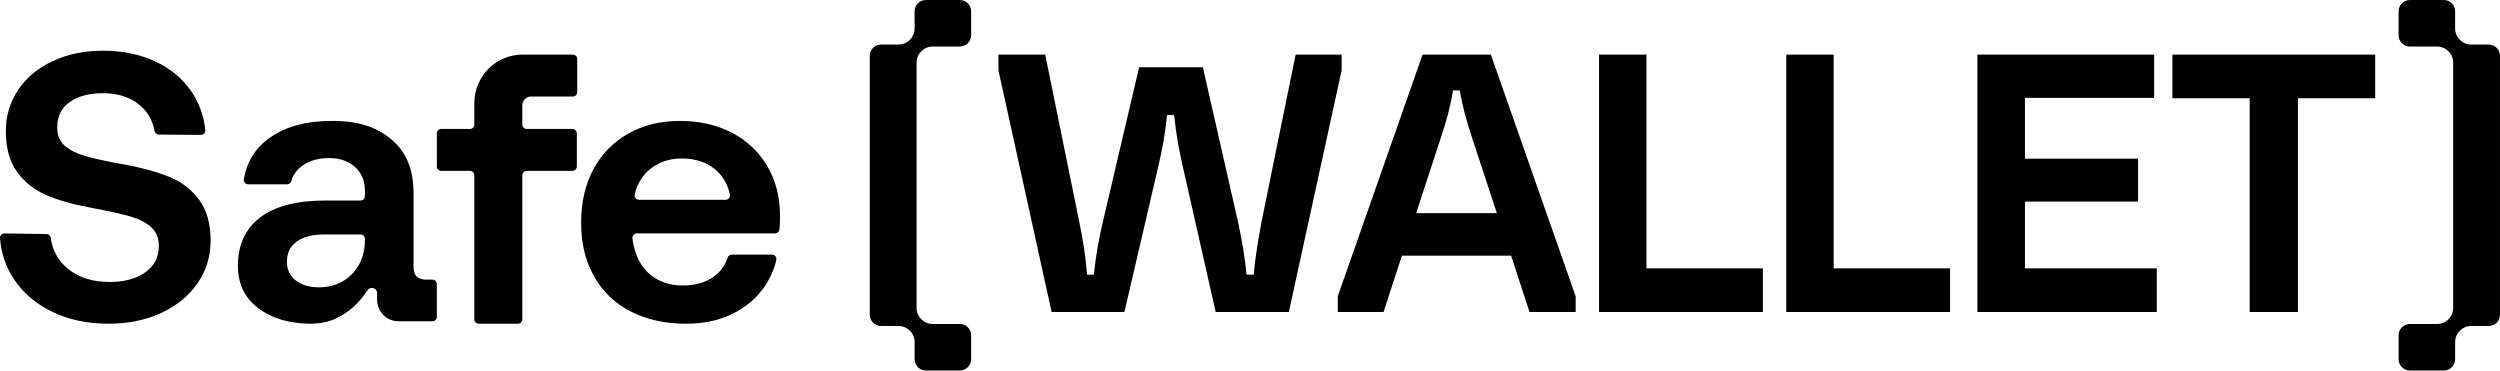
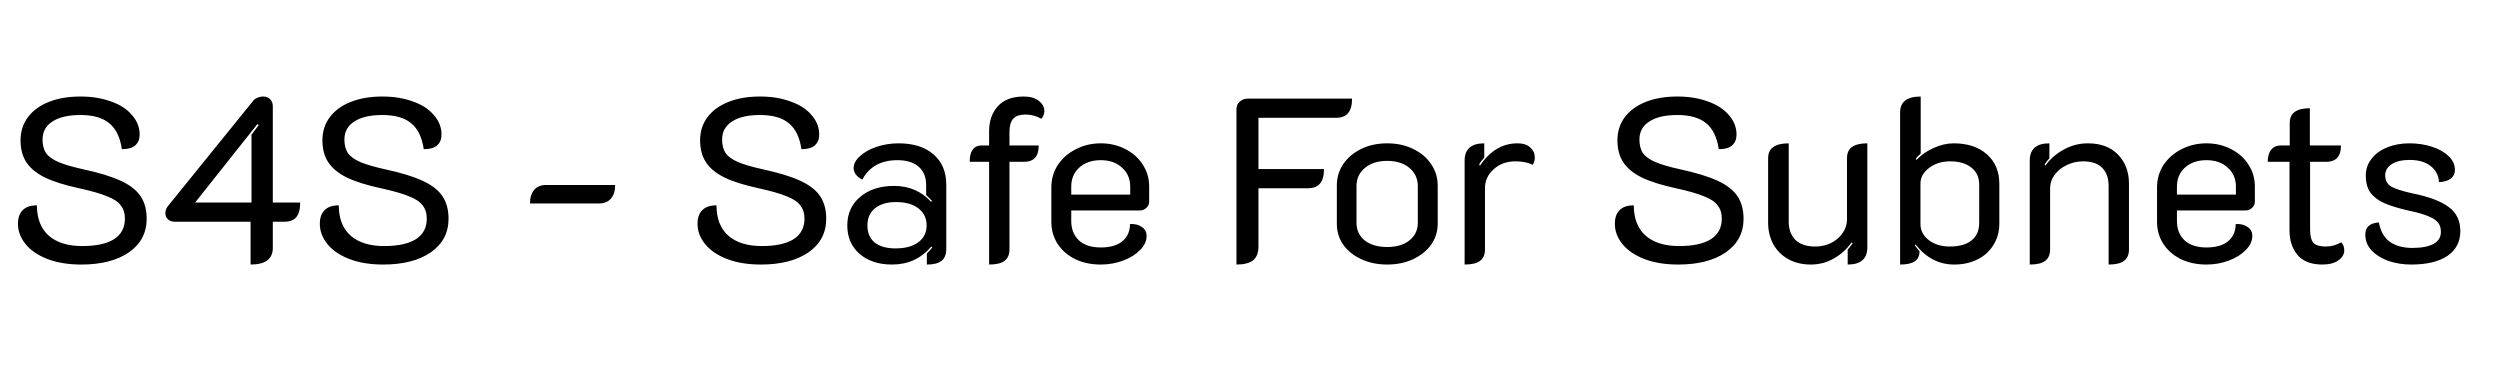
<svg xmlns="http://www.w3.org/2000/svg" width="641" height="95" viewBox="0 0 641 95" fill="none">
-   <path d="M223.003 14.301V80.699C223.003 82.289 224.301 83.578 225.901 83.578H230.364C232.649 83.578 234.503 85.418 234.503 87.69V92.121C234.503 93.71 235.801 95 237.401 95H246.102C247.702 95 249 93.71 249 92.121V85.948C249 84.359 247.702 83.069 246.102 83.069H239.151C236.867 83.069 235.012 81.23 235.012 78.957V16.039C235.012 13.77 236.864 11.928 239.151 11.928H246.099C247.699 11.928 248.997 10.638 248.997 9.048V2.879C248.997 1.289 247.699 0 246.099 0H237.398C235.798 0 234.5 1.289 234.5 2.879V7.31C234.5 9.579 232.649 11.422 230.361 11.422H225.898C224.298 11.422 223 12.711 223 14.301H223.003Z" fill="currentColor" />
-   <path d="M640.997 80.694V14.3C640.997 12.71 639.699 11.421 638.099 11.421H633.635C631.351 11.421 629.497 9.582 629.497 7.31V2.879C629.497 1.289 628.199 0 626.599 0H617.898C616.298 0 615 1.289 615 2.879V9.051C615 10.64 616.298 11.93 617.898 11.93H624.849C627.133 11.93 628.988 13.769 628.988 16.041V78.959C628.988 81.228 627.136 83.07 624.849 83.07H617.901C616.301 83.07 615.003 84.359 615.003 85.949V92.121C615.003 93.711 616.301 95 617.901 95H626.602C628.202 95 629.5 93.711 629.5 92.121V87.69C629.5 85.421 631.351 83.579 633.639 83.579H638.102C639.702 83.579 641 82.29 641 80.7L640.997 80.694Z" fill="currentColor" />
-   <path d="M43.41 45.349C40.253 44.075 36.398 43.012 31.845 42.158H31.748C27.324 41.373 24.004 40.652 21.793 39.997C19.58 39.346 17.841 38.46 16.574 37.347C15.306 36.233 14.671 34.696 14.671 32.732C14.671 29.853 15.744 27.661 17.891 26.155C20.039 24.65 22.869 23.897 26.381 23.897C30.22 23.897 33.323 24.878 35.7 26.842C37.832 28.607 39.137 30.846 39.618 33.56C39.712 34.101 40.168 34.503 40.715 34.506L51.513 34.588C52.176 34.595 52.705 34.022 52.639 33.358C52.277 29.727 51.085 26.427 49.07 23.454C46.825 20.149 43.734 17.58 39.8 15.749C35.864 13.917 31.393 13 26.384 13C21.636 13 17.357 13.883 13.552 15.651C9.747 17.419 6.786 19.87 4.673 23.015C2.556 26.155 1.5 29.692 1.5 33.617C1.5 37.938 2.443 41.405 4.33 44.024C6.216 46.643 8.688 48.623 11.747 49.964C14.803 51.306 18.479 52.368 22.774 53.156L23.262 53.254C27.814 54.105 31.213 54.858 33.458 55.512C35.703 56.167 37.474 57.084 38.775 58.261C40.077 59.441 40.728 61.045 40.728 63.072C40.728 65.954 39.558 68.209 37.216 69.845C34.873 71.48 31.849 72.299 28.142 72.299C23.718 72.299 20.139 71.17 17.407 68.911C14.92 66.855 13.458 64.221 13.018 61.001C12.942 60.444 12.483 60.02 11.923 60.014L1.138 59.849C0.481 59.84 -0.047 60.396 0.003 61.054C0.308 65.014 1.541 68.582 3.695 71.758C6.069 75.26 9.339 78.009 13.502 80.004C17.665 82.001 22.447 83 27.846 83C32.855 83 37.345 82.083 41.313 80.251C45.281 78.42 48.388 75.883 50.633 72.644C52.877 69.405 54 65.758 54 61.7C54 57.379 53.022 53.896 51.073 51.245C49.12 48.595 46.567 46.63 43.413 45.356L43.41 45.349Z" fill="currentColor" />
-   <path d="M110.867 71.692H109.171C108.19 71.692 107.418 71.431 106.864 70.901C106.307 70.376 106.028 69.518 106.028 68.329V49.43C106.028 43.427 104.13 38.858 100.332 35.728C96.535 32.597 92.063 31 85.057 31C78.443 31 73.275 32.447 69.218 35.285C65.519 37.87 63.288 41.412 62.525 45.914C62.408 46.612 62.93 47.256 63.636 47.256H73.617C74.117 47.256 74.567 46.924 74.699 46.44C75.155 44.772 76.161 43.414 77.715 42.359C79.516 41.138 81.655 40.529 84.472 40.529C89.782 40.529 93.56 43.829 93.56 48.741V50.278C93.56 50.906 93.054 51.413 92.433 51.413H83.392C76.06 51.413 70.494 52.864 66.696 55.765C62.899 58.669 61 62.791 61 68.131C61 72.751 62.734 76.379 66.206 79.015C68.81 80.995 71.921 82.136 75.127 82.637C77.576 83.019 80.089 83.159 82.544 82.761C85.114 82.347 87.203 81.279 89.291 79.758C91.168 78.393 92.734 76.643 94.165 74.507C94.861 73.302 96.69 73.784 96.69 75.18V76.857C96.69 79.904 99.139 82.379 102.168 82.379H110.873C111.497 82.379 112 81.868 112 81.243V72.83C112 72.202 111.494 71.695 110.873 71.695L110.867 71.692ZM93.554 61.5C93.554 63.942 93.044 66.068 92.032 67.882C89.905 71.686 86.101 73.669 81.817 73.669C79.326 73.669 77.329 73.076 75.826 71.89C74.32 70.701 73.567 69.119 73.567 67.14C73.567 64.898 74.402 63.167 76.07 61.946C77.74 60.728 80.111 60.116 83.19 60.116H92.427C93.051 60.116 93.554 60.627 93.554 61.251V61.5Z" fill="currentColor" />
-   <path d="M146.882 14H133.962C127.146 14 121.618 19.577 121.618 26.46V31.932C121.618 32.558 121.114 33.063 120.497 33.063H113.121C112.501 33.063 112 33.571 112 34.194V42.678C112 43.304 112.504 43.81 113.121 43.81H120.497C121.117 43.81 121.618 44.318 121.618 44.941V81.869C121.618 82.495 122.122 83 122.739 83H132.807C133.427 83 133.927 82.492 133.927 81.869V44.941C133.927 44.315 134.431 43.81 135.048 43.81H146.778C147.399 43.81 147.899 43.301 147.899 42.678V34.194C147.899 33.568 147.396 33.063 146.778 33.063H135.048C134.428 33.063 133.927 32.554 133.927 31.932V27.013C133.927 25.761 134.932 24.747 136.172 24.747H146.879C147.499 24.747 148 24.238 148 23.616V15.131C148 14.505 147.496 14 146.879 14H146.882Z" fill="currentColor" />
-   <path d="M196.681 42.512C194.465 38.818 191.437 35.979 187.6 33.998C183.763 32.017 179.328 31 174.305 31C169.282 31 164.943 32.1 161.106 34.247C157.269 36.394 154.292 39.427 152.175 43.354C150.058 47.281 149 51.884 149 57.163C149 62.442 150.094 66.85 152.274 70.773C154.458 74.7 157.582 77.721 161.652 79.832C165.72 81.947 170.5 83 175.993 83C180.227 83 184.016 82.225 187.357 80.675C190.695 79.124 193.394 76.997 195.444 74.289C197.199 71.973 198.398 69.437 199.038 66.681C199.204 65.966 198.663 65.281 197.928 65.281H187.654C187.162 65.281 186.73 65.6 186.574 66.062C185.851 68.196 184.572 69.88 182.74 71.121C180.687 72.506 178.142 73.201 175.098 73.201C172.585 73.201 170.385 72.675 168.498 71.619C166.612 70.563 165.125 69.08 164.031 67.163C163.6 66.407 163.248 65.609 162.967 64.786C162.666 63.903 162.449 62.99 162.298 62.069C162.247 61.746 162.199 61.421 162.161 61.096C162.084 60.426 162.618 59.839 163.296 59.839H198.721C199.297 59.839 199.789 59.415 199.853 58.844C199.901 58.426 199.936 57.998 199.952 57.561C199.984 56.77 200 56.043 200 55.383C200 50.499 198.89 46.209 196.675 42.512H196.681ZM186.037 51.223H163.852C163.123 51.223 162.577 50.55 162.736 49.842C163.091 48.289 163.705 46.885 164.578 45.632C165.704 44.014 167.159 42.777 168.943 41.919C170.73 41.061 172.681 40.633 174.797 40.633C178.238 40.633 181.084 41.558 183.331 43.405C185.26 44.99 186.535 47.134 187.149 49.839C187.312 50.55 186.766 51.227 186.037 51.227V51.223Z" fill="currentColor" />
-   <path d="M256 14H267.993L276.792 57.233C277.663 61.443 278.339 65.554 278.725 70.433H280.467C280.952 65.649 281.724 61.443 282.691 57.233L292.07 17.253H308.415L317.504 57.233C318.375 61.345 319.147 65.649 319.632 70.433H321.47C321.856 65.554 322.631 61.537 323.403 57.139L332.202 14H344V18.017L330.46 79.997H311.701L303.288 42.791C302.321 38.486 301.546 34.564 301.064 29.497H299.226C298.741 34.567 297.969 38.392 297.003 42.601L288.299 80H269.636L256 18.02V14.003V14Z" fill="currentColor" />
-   <path d="M382.256 14L404 75.983V80H392.166L387.453 65.557H359.452L354.738 80H343V75.983L364.744 14H382.256ZM363.109 54.654H383.796L377.444 35.332C376 30.933 375.038 27.487 374.27 23.183H372.537C371.864 27.487 370.902 30.93 369.458 35.234L363.106 54.651L363.109 54.654Z" fill="currentColor" />
-   <path d="M410 14H422.152V68.808H452V80H410V14Z" fill="currentColor" />
-   <path d="M458 14H470.151V68.808H500V80H458V14Z" fill="currentColor" />
-   <path d="M507 14H552.328V25.095H519.195V40.686H548.197V51.686H519.195V68.808H553V80H507V14Z" fill="currentColor" />
-   <path d="M609 14V25.19H589.186V80H576.814V25.19H557V14H609Z" fill="currentColor" />
+   <path d="m 20.867,67.829 q -5.04,0 -8.76,-1.44 -3.66,-1.44 -5.58,-3.84 -1.92,-2.4 -1.92,-5.16 0,-2.28 1.2,-3.48 1.2,-1.26 3.66,-1.26 0,5.1 3.06,7.8 3.06,2.64 8.58,2.64 5.28,0 8.1,-1.74 2.82,-1.8 2.82,-5.28 0,-2.1 -1.08,-3.42 -1.02,-1.38 -3.54,-2.34 -2.46,-1.02 -7.14,-2.04 -5.52,-1.2 -8.76,-2.76 -3.24,-1.62 -4.74,-3.9 -1.5,-2.28 -1.5,-5.64 0,-3.36 1.86,-5.88 1.92,-2.58 5.4,-3.96 3.48,-1.38 8.1,-1.38 4.38,0 7.8,1.26 3.48,1.2 5.4,3.48 1.98,2.22 1.98,5.04 0,1.74 -1.14,2.76 -1.08,0.96 -3.42,0.96 -0.66,-4.56 -3.24,-6.66 -2.52,-2.1 -7.38,-2.1 -4.68,0 -7.2,1.68 -2.52,1.62 -2.52,4.62 0,2.1 0.9,3.48 0.96,1.32 3.18,2.28 2.28,0.96 6.36,1.86 6.12,1.32 9.6,2.94 3.54,1.62 5.1,3.96 1.56,2.34 1.56,5.76 0,5.46 -4.56,8.64 -4.56,3.12 -12.18,3.12 z m 43.38,-10.98 h -19.38 q -1.14,0 -1.8,-0.6 -0.66,-0.6 -0.66,-1.62 0,-0.96 0.66,-1.8 l 21.96,-27.12 q 0.36,-0.42 1.02,-0.66 0.66,-0.3 1.44,-0.3 1.14,0 1.8,0.72 0.66,0.66 0.66,1.8 v 24.66 h 7.02 q 0,2.58 -1.02,3.78 -0.96,1.14 -3.06,1.14 h -2.94 v 6.72 q 0,4.26 -5.7,4.26 z m 0.24,-4.92 v -17.4 l 1.86,-2.46 -0.36,-0.24 -15.96,20.1 z m 33.78,15.9 q -5.04,0 -8.76,-1.44 -3.66,-1.44 -5.58,-3.84 -1.92,-2.4 -1.92,-5.16 0,-2.28 1.2,-3.48 1.2,-1.26 3.66,-1.26 0,5.1 3.06,7.8 3.06,2.64 8.58,2.64 5.28,0 8.1,-1.74 2.82,-1.8 2.82,-5.28 0,-2.1 -1.08,-3.42 -1.02,-1.38 -3.54,-2.34 -2.46,-1.02 -7.14,-2.04 -5.52,-1.2 -8.76,-2.76 -3.24,-1.62 -4.74,-3.9 -1.5,-2.28 -1.5,-5.64 0,-3.36 1.86,-5.88 1.92,-2.58 5.4,-3.96 3.48,-1.38 8.1,-1.38 4.38,0 7.8,1.26 3.48,1.2 5.4,3.48 1.98,2.22 1.98,5.04 0,1.74 -1.14,2.76 -1.08,0.96 -3.42,0.96 -0.66,-4.56 -3.24,-6.66 -2.52,-2.1 -7.38,-2.1 -4.68,0 -7.2,1.68 -2.52,1.62 -2.52,4.62 0,2.1 0.9,3.48 0.96,1.32 3.18,2.28 2.28,0.96 6.36,1.86 6.12,1.32 9.6,2.94 3.54,1.62 5.1,3.96 1.56,2.34 1.56,5.76 0,5.46 -4.56,8.64 -4.56,3.12 -12.18,3.12 z m 37.62,-15.66 q 0,-2.22 1.08,-3.48 1.08,-1.26 3.06,-1.26 h 17.7 q 0,2.22 -1.08,3.48 -1.08,1.26 -3.12,1.26 z m 59.22,15.66 q -5.04,0 -8.76,-1.44 -3.66,-1.44 -5.58,-3.84 -1.92,-2.4 -1.92,-5.16 0,-2.28 1.2,-3.48 1.2,-1.26 3.66,-1.26 0,5.1 3.06,7.8 3.06,2.64 8.58,2.64 5.28,0 8.1,-1.74 2.82,-1.8 2.82,-5.28 0,-2.1 -1.08,-3.42 -1.02,-1.38 -3.54,-2.34 -2.46,-1.02 -7.14,-2.04 -5.52,-1.2 -8.76,-2.76 -3.24,-1.62 -4.74,-3.9 -1.5,-2.28 -1.5,-5.64 0,-3.36 1.86,-5.88 1.92,-2.58 5.4,-3.96 3.48,-1.38 8.1,-1.38 4.38,0 7.8,1.26 3.48,1.2 5.4,3.48 1.98,2.22 1.98,5.04 0,1.74 -1.14,2.76 -1.08,0.96 -3.42,0.96 -0.66,-4.56 -3.24,-6.66 -2.52,-2.1 -7.38,-2.1 -4.68,0 -7.2,1.68 -2.52,1.62 -2.52,4.62 0,2.1 0.9,3.48 0.96,1.32 3.18,2.28 2.28,0.96 6.36,1.86 6.12,1.32 9.6,2.94 3.54,1.62 5.1,3.96 1.56,2.34 1.56,5.76 0,5.46 -4.56,8.64 -4.56,3.12 -12.18,3.12 z m 33.6,0 q -5.16,0 -8.34,-2.76 -3.12,-2.76 -3.12,-7.26 0,-4.56 3.3,-7.32 3.3,-2.82 8.7,-2.82 5.76,0 9.48,4.08 l 0.24,-0.24 q -0.66,-0.72 -1.5,-1.5 v -2.52 q 0,-3.06 -1.92,-4.74 -1.92,-1.68 -5.46,-1.68 -6.3,0 -9,4.98 -0.96,-0.48 -1.62,-1.26 -0.6,-0.84 -0.6,-1.68 0,-1.62 1.62,-3.06 1.62,-1.5 4.26,-2.4 2.7,-0.9 5.64,-0.9 5.7,0 8.94,2.82 3.3,2.82 3.3,7.8 v 16.44 q 0,2.1 -1.2,3.06 -1.2,0.96 -3.78,0.96 v -2.82 q 1.26,-1.32 1.38,-1.56 l -0.24,-0.24 q -3.9,4.62 -10.08,4.62 z m 0.9,-4.14 q 3.72,0 5.82,-1.56 2.16,-1.56 2.16,-4.32 0,-2.76 -2.1,-4.38 -2.1,-1.62 -5.76,-1.62 -3.42,0 -5.4,1.62 -1.92,1.56 -1.92,4.38 0,2.82 1.86,4.38 1.92,1.5 5.34,1.5 z m 24,-22.2 h -4.98 q 0,-4.2 3.12,-4.2 h 1.86 v -3.66 q 0,-3.9 2.22,-6.36 2.22,-2.52 6.66,-2.52 2.52,0 3.9,1.14 1.38,1.08 1.38,2.52 0,1.26 -0.78,2.04 -1.86,-1.08 -4.02,-1.08 -2.22,0 -3.18,1.08 -0.96,1.08 -0.96,3.42 v 3.42 h 7.5 q 0,2.16 -0.96,3.18 -0.9,1.02 -2.82,1.02 h -3.72 v 22.5 q 0,1.98 -1.32,2.94 -1.26,0.9 -3.9,0.9 z m 28.62,26.34 q -3.66,0 -6.54,-1.38 -2.88,-1.44 -4.5,-3.9 -1.62,-2.52 -1.62,-5.64 v -8.88 q 0,-3.18 1.68,-5.76 1.74,-2.58 4.62,-4.02 2.94,-1.5 6.36,-1.5 3.42,0 6.24,1.44 2.88,1.44 4.5,3.96 1.68,2.52 1.68,5.7 v 3.84 q 0,0.96 -0.72,1.62 -0.72,0.66 -1.74,0.66 h -17.52 v 2.7 q 0,3.06 1.92,4.92 1.98,1.86 5.64,1.86 3.66,0 5.58,-1.62 1.92,-1.62 1.92,-4.38 1.8,-0.12 3,0.72 1.26,0.78 1.26,2.34 0,1.92 -1.68,3.6 -1.62,1.68 -4.32,2.7 -2.7,1.02 -5.76,1.02 z m 7.56,-17.94 v -2.04 q 0,-3 -2.1,-4.86 -2.04,-1.92 -5.46,-1.92 -3.42,0 -5.52,1.92 -2.04,1.86 -2.04,4.86 v 2.04 z m 27.24,-21.96 q 0,-1.14 0.84,-1.86 0.84,-0.78 2.04,-0.78 h 26.76 q 0,2.52 -1.02,3.72 -1.02,1.2 -3.12,1.2 h -19.86 v 13.14 h 16.8 q 0,2.52 -1.02,3.72 -1.02,1.2 -3.12,1.2 h -12.66 v 15 q 0,2.34 -1.38,3.48 -1.38,1.08 -4.26,1.08 z m 38.64,39.9 q -3.66,0 -6.66,-1.38 -2.94,-1.38 -4.62,-3.72 -1.62,-2.4 -1.62,-5.34 v -9.84 q 0,-3 1.62,-5.46 1.68,-2.46 4.62,-3.9 2.94,-1.44 6.66,-1.44 3.72,0 6.66,1.44 3,1.44 4.62,3.9 1.68,2.46 1.68,5.46 v 9.84 q 0,2.94 -1.68,5.34 -1.68,2.34 -4.62,3.72 -2.94,1.38 -6.66,1.38 z m 0,-4.5 q 3.6,0 5.7,-1.68 2.16,-1.74 2.16,-4.5 v -9.42 q 0,-2.88 -2.16,-4.68 -2.1,-1.8 -5.7,-1.8 -3.54,0 -5.7,1.8 -2.16,1.8 -2.16,4.68 v 9.42 q 0,2.76 2.1,4.5 2.16,1.68 5.76,1.68 z m 32.88,-21.96 q -3.36,0 -5.58,2.04 -2.22,1.98 -2.22,4.86 v 15.72 q 0,1.98 -1.32,2.94 -1.26,0.9 -3.9,0.9 v -26.64 q 0,-4.44 5.04,-4.44 v 3.66 q -0.96,1.02 -1.32,1.8 l 0.24,0.24 q 3.84,-5.7 9.6,-5.7 2.16,0 3.3,1.08 1.14,1.02 1.14,2.52 0,1.08 -0.54,1.92 -1.68,-0.9 -4.44,-0.9 z m 41.76,26.46 q -5.04,0 -8.76,-1.44 -3.66,-1.44 -5.58,-3.84 -1.92,-2.4 -1.92,-5.16 0,-2.28 1.2,-3.48 1.2,-1.26 3.66,-1.26 0,5.1 3.06,7.8 3.06,2.64 8.58,2.64 5.28,0 8.1,-1.74 2.82,-1.8 2.82,-5.28 0,-2.1 -1.08,-3.42 -1.02,-1.38 -3.54,-2.34 -2.46,-1.02 -7.14,-2.04 -5.52,-1.2 -8.76,-2.76 -3.24,-1.62 -4.74,-3.9 -1.5,-2.28 -1.5,-5.64 0,-3.36 1.86,-5.88 1.92,-2.58 5.4,-3.96 3.48,-1.38 8.1,-1.38 4.38,0 7.8,1.26 3.48,1.2 5.4,3.48 1.98,2.22 1.98,5.04 0,1.74 -1.14,2.76 -1.08,0.96 -3.42,0.96 -0.66,-4.56 -3.24,-6.66 -2.52,-2.1 -7.38,-2.1 -4.68,0 -7.2,1.68 -2.52,1.62 -2.52,4.62 0,2.1 0.9,3.48 0.96,1.32 3.18,2.28 2.28,0.96 6.36,1.86 6.12,1.32 9.6,2.94 3.54,1.62 5.1,3.96 1.56,2.34 1.56,5.76 0,5.46 -4.56,8.64 -4.56,3.12 -12.18,3.12 z m 48.48,-4.44 q 0,4.44 -5.04,4.44 v -3.84 q 0.54,-0.54 1.26,-1.62 l -0.24,-0.24 q -1.8,2.58 -4.56,4.14 -2.7,1.56 -5.94,1.56 -3.24,0 -5.76,-1.38 -2.46,-1.38 -3.84,-3.84 -1.32,-2.46 -1.32,-5.52 v -16.5 q 0,-1.98 1.32,-2.88 1.32,-0.96 3.96,-0.96 v 20.1 q 0,2.88 1.68,4.62 1.74,1.74 5.1,1.74 2.22,0 4.08,-0.9 1.86,-0.96 2.94,-2.52 1.14,-1.62 1.14,-3.48 v -15.72 q 0,-1.98 1.26,-2.88 1.32,-0.96 3.96,-0.96 z m 8.4,-34.56 q 0,-4.08 5.28,-4.08 v 14.64 q -0.9,0.78 -1.26,1.32 l 0.18,0.3 q 1.8,-1.92 4.38,-3.06 2.64,-1.2 5.16,-1.2 5.34,0 8.52,2.82 3.18,2.82 3.18,7.56 v 10.26 q 0,3 -1.5,5.4 -1.44,2.4 -4.08,3.72 -2.64,1.32 -6,1.32 -5.88,0 -9.9,-5.16 l -0.18,0.24 q 0.36,0.54 1.2,1.5 0,1.74 -1.2,2.58 -1.2,0.84 -3.78,0.84 z m 12.72,34.38 q 3.66,0 5.58,-1.56 1.98,-1.56 1.98,-4.5 v -9.78 q 0,-2.82 -1.98,-4.38 -1.98,-1.62 -5.52,-1.62 -3.12,0 -5.34,1.68 -2.22,1.68 -2.22,4.02 v 10.38 q 0,2.46 2.16,4.14 2.16,1.62 5.34,1.62 z m 20.52,-22.02 q 0,-4.44 5.04,-4.44 v 3.84 q -0.54,0.54 -1.26,1.62 l 0.24,0.24 q 1.8,-2.52 4.68,-4.08 2.88,-1.62 6.24,-1.62 4.86,0 7.68,2.88 2.82,2.88 2.82,7.44 v 16.92 q 0,1.98 -1.32,2.94 -1.26,0.9 -3.9,0.9 v -20.22 q 0,-2.88 -1.62,-4.56 -1.62,-1.68 -4.92,-1.68 -2.22,0 -4.2,0.96 -1.92,0.9 -3.12,2.52 -1.14,1.56 -1.14,3.42 v 15.72 q 0,1.98 -1.32,2.94 -1.26,0.9 -3.9,0.9 z m 45.3,26.64 q -3.66,0 -6.54,-1.38 -2.88,-1.44 -4.5,-3.9 -1.62,-2.52 -1.62,-5.64 v -8.88 q 0,-3.18 1.68,-5.76 1.74,-2.58 4.62,-4.02 2.94,-1.5 6.36,-1.5 3.42,0 6.24,1.44 2.88,1.44 4.5,3.96 1.68,2.52 1.68,5.7 v 3.84 q 0,0.96 -0.72,1.62 -0.72,0.66 -1.74,0.66 h -17.52 v 2.7 q 0,3.06 1.92,4.92 1.98,1.86 5.64,1.86 3.66,0 5.58,-1.62 1.92,-1.62 1.92,-4.38 1.8,-0.12 3,0.72 1.26,0.78 1.26,2.34 0,1.92 -1.68,3.6 -1.62,1.68 -4.32,2.7 -2.7,1.02 -5.76,1.02 z m 7.56,-17.94 v -2.04 q 0,-3 -2.1,-4.86 -2.04,-1.92 -5.46,-1.92 -3.42,0 -5.52,1.92 -2.04,1.86 -2.04,4.86 v 2.04 z m 22.2,17.94 q -4.26,0 -6.36,-2.4 -2.1,-2.46 -2.1,-6.42 v -17.52 h -5.58 q 0,-2.04 0.9,-3.12 0.9,-1.08 2.46,-1.08 h 2.28 v -5.7 q 0,-1.98 1.26,-2.88 1.32,-0.96 3.9,-0.96 v 9.54 h 7.98 q 0,4.2 -3.78,4.2 h -4.14 v 17.34 q 0,2.4 0.84,3.42 0.9,0.96 3.18,0.96 2.1,0 3.96,-1.08 0.78,0.78 0.78,2.1 0,1.44 -1.5,2.52 -1.5,1.08 -4.08,1.08 z m 22.74,0 q -3.06,0 -5.76,-0.9 -2.7,-0.96 -4.38,-2.7 -1.62,-1.74 -1.62,-4.08 0,-2.88 3.48,-3.12 0.6,3.36 2.82,4.98 2.28,1.56 5.76,1.56 3.48,0 5.4,-1.02 1.92,-1.02 1.92,-3.12 0,-1.5 -0.78,-2.4 -0.78,-0.96 -2.52,-1.62 -1.68,-0.72 -4.86,-1.38 -3.96,-0.9 -6.3,-1.92 -2.34,-1.02 -3.6,-2.7 -1.2,-1.68 -1.2,-4.44 0,-2.34 1.44,-4.2 1.44,-1.92 3.96,-2.94 2.58,-1.08 5.82,-1.08 3,0 5.64,0.84 2.7,0.84 4.32,2.4 1.68,1.56 1.68,3.6 0,1.38 -1.08,2.22 -1.08,0.78 -3,0.9 -0.18,-2.64 -2.16,-4.14 -1.92,-1.56 -5.4,-1.56 -2.88,0 -4.56,1.08 -1.68,1.08 -1.68,2.88 0,1.92 1.56,2.88 1.62,0.9 5.46,1.74 6.3,1.26 9.24,3.48 3,2.16 3,6.18 0,4.08 -3.3,6.36 -3.3,2.22 -9.3,2.22 z" id="text14" aria-label="S4S - Safe For Subnets" fill="currentColor" />
</svg>
